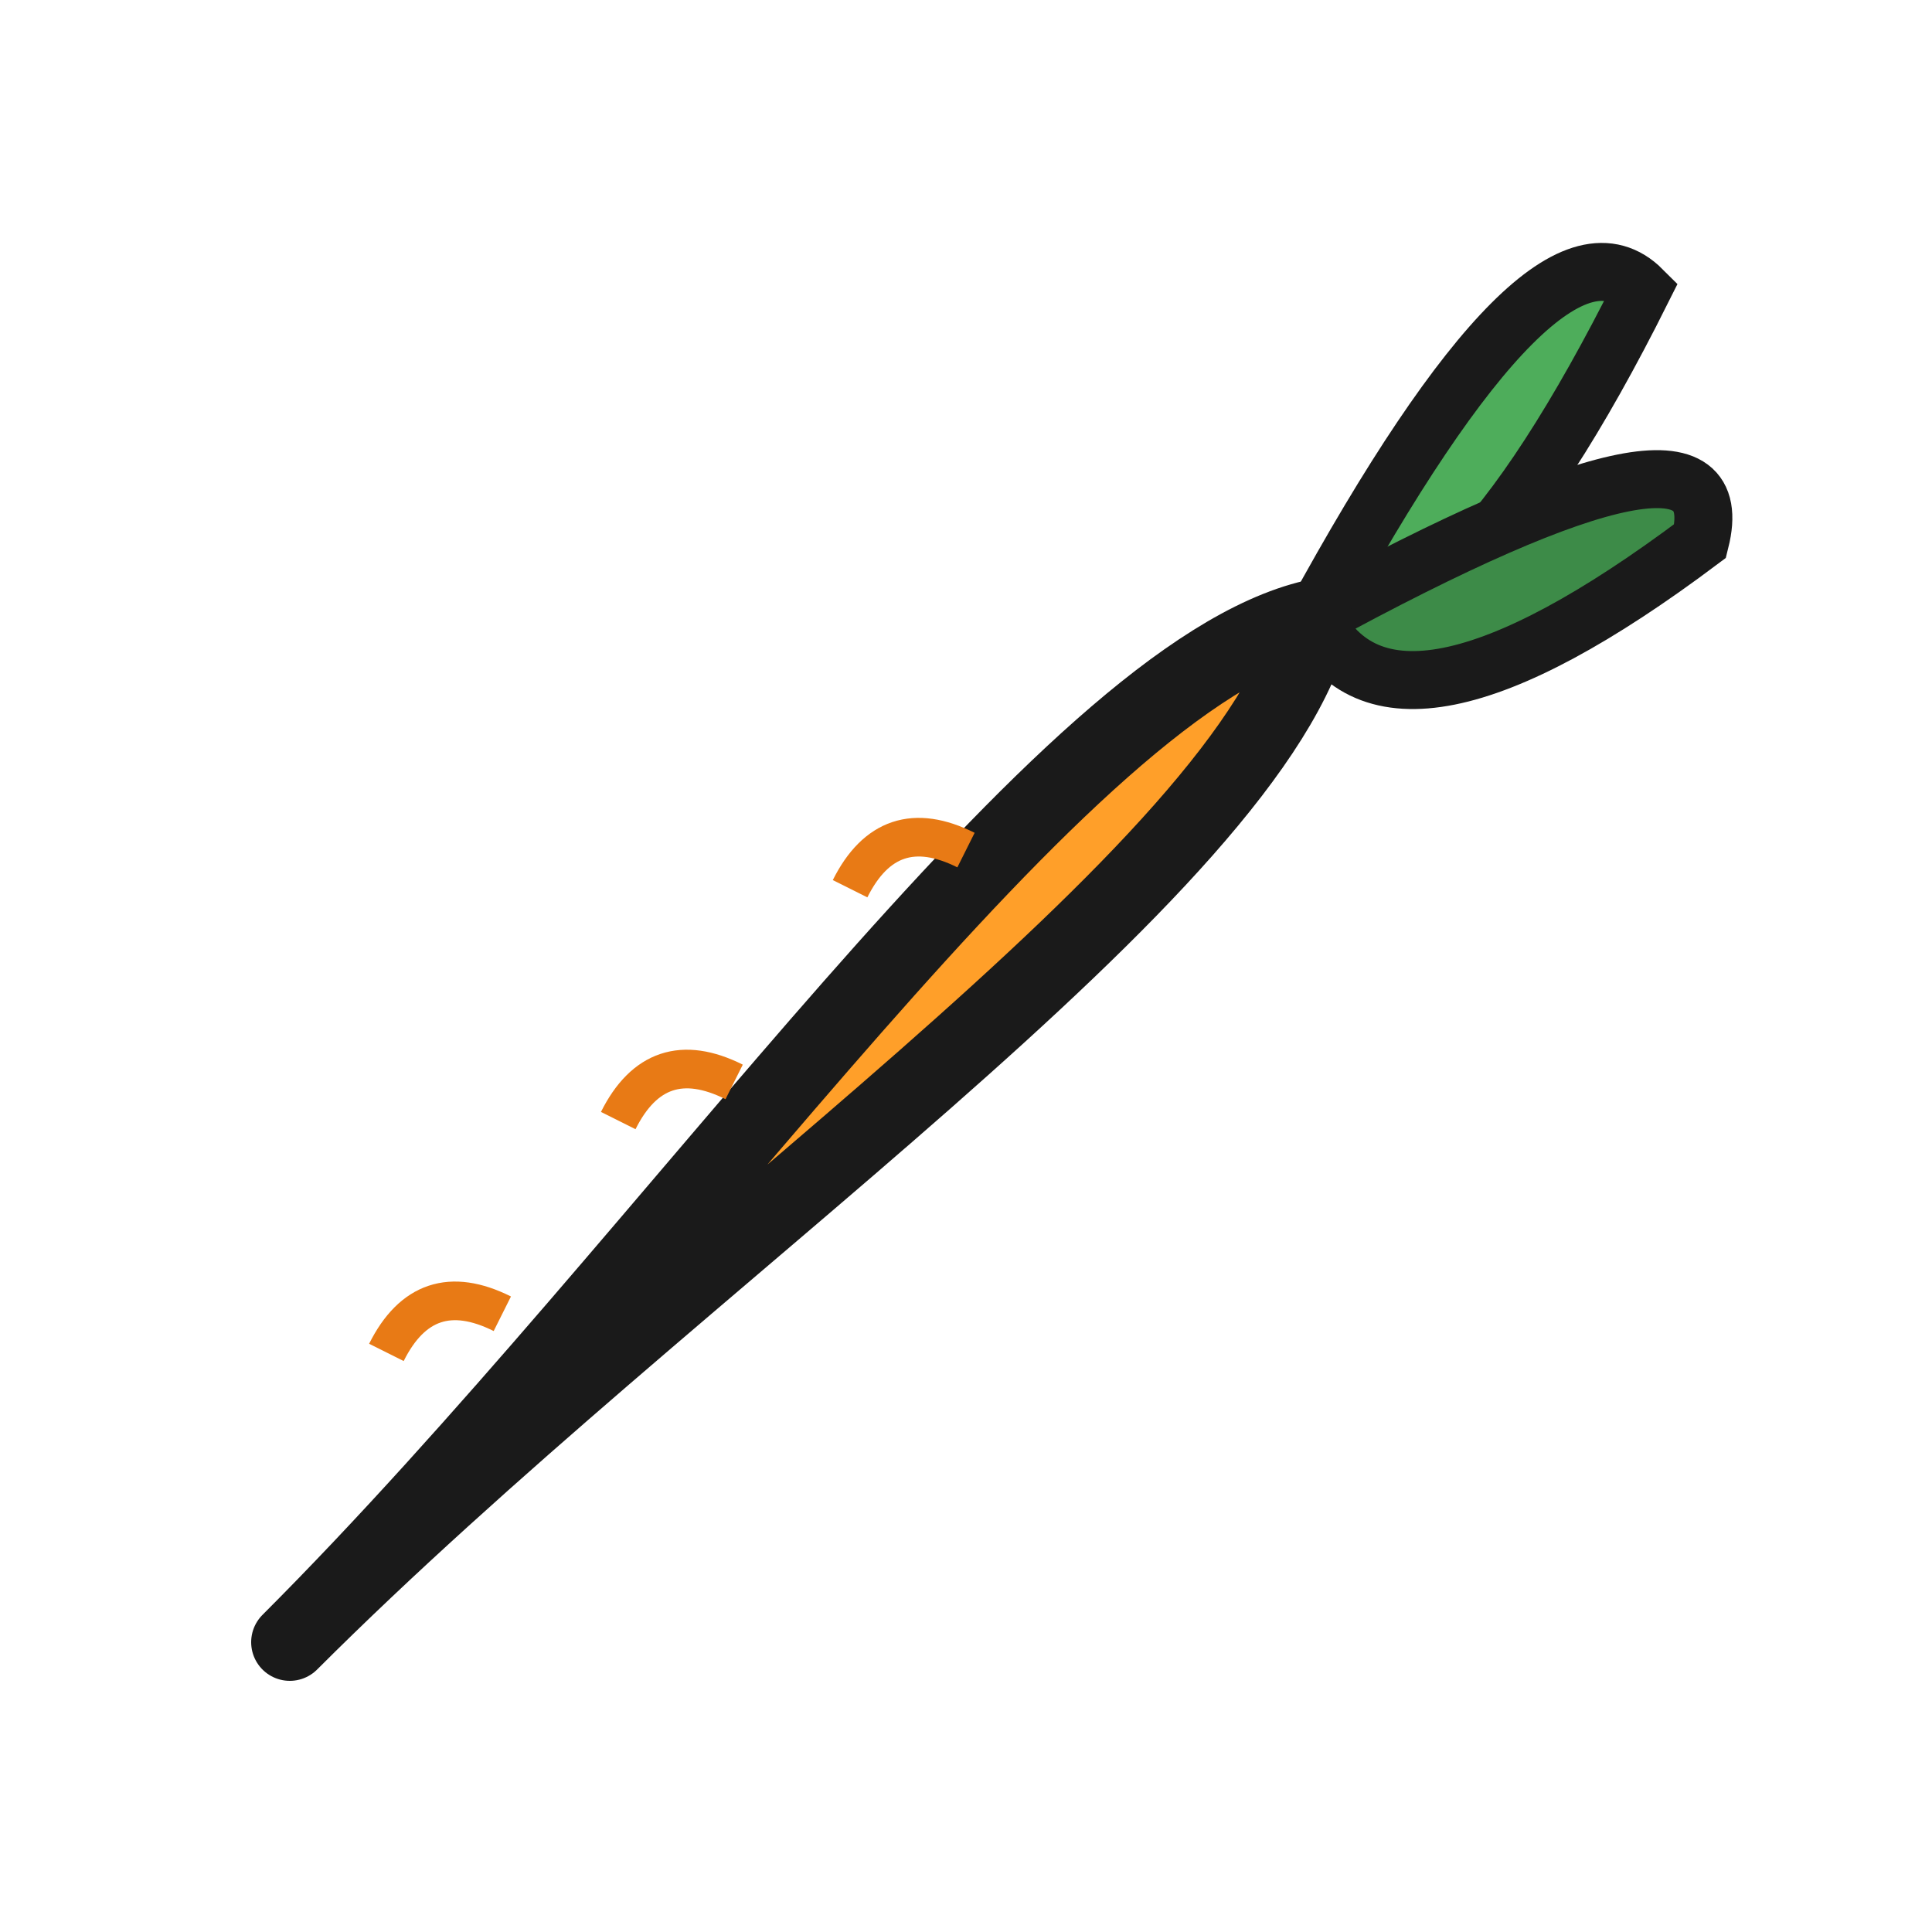
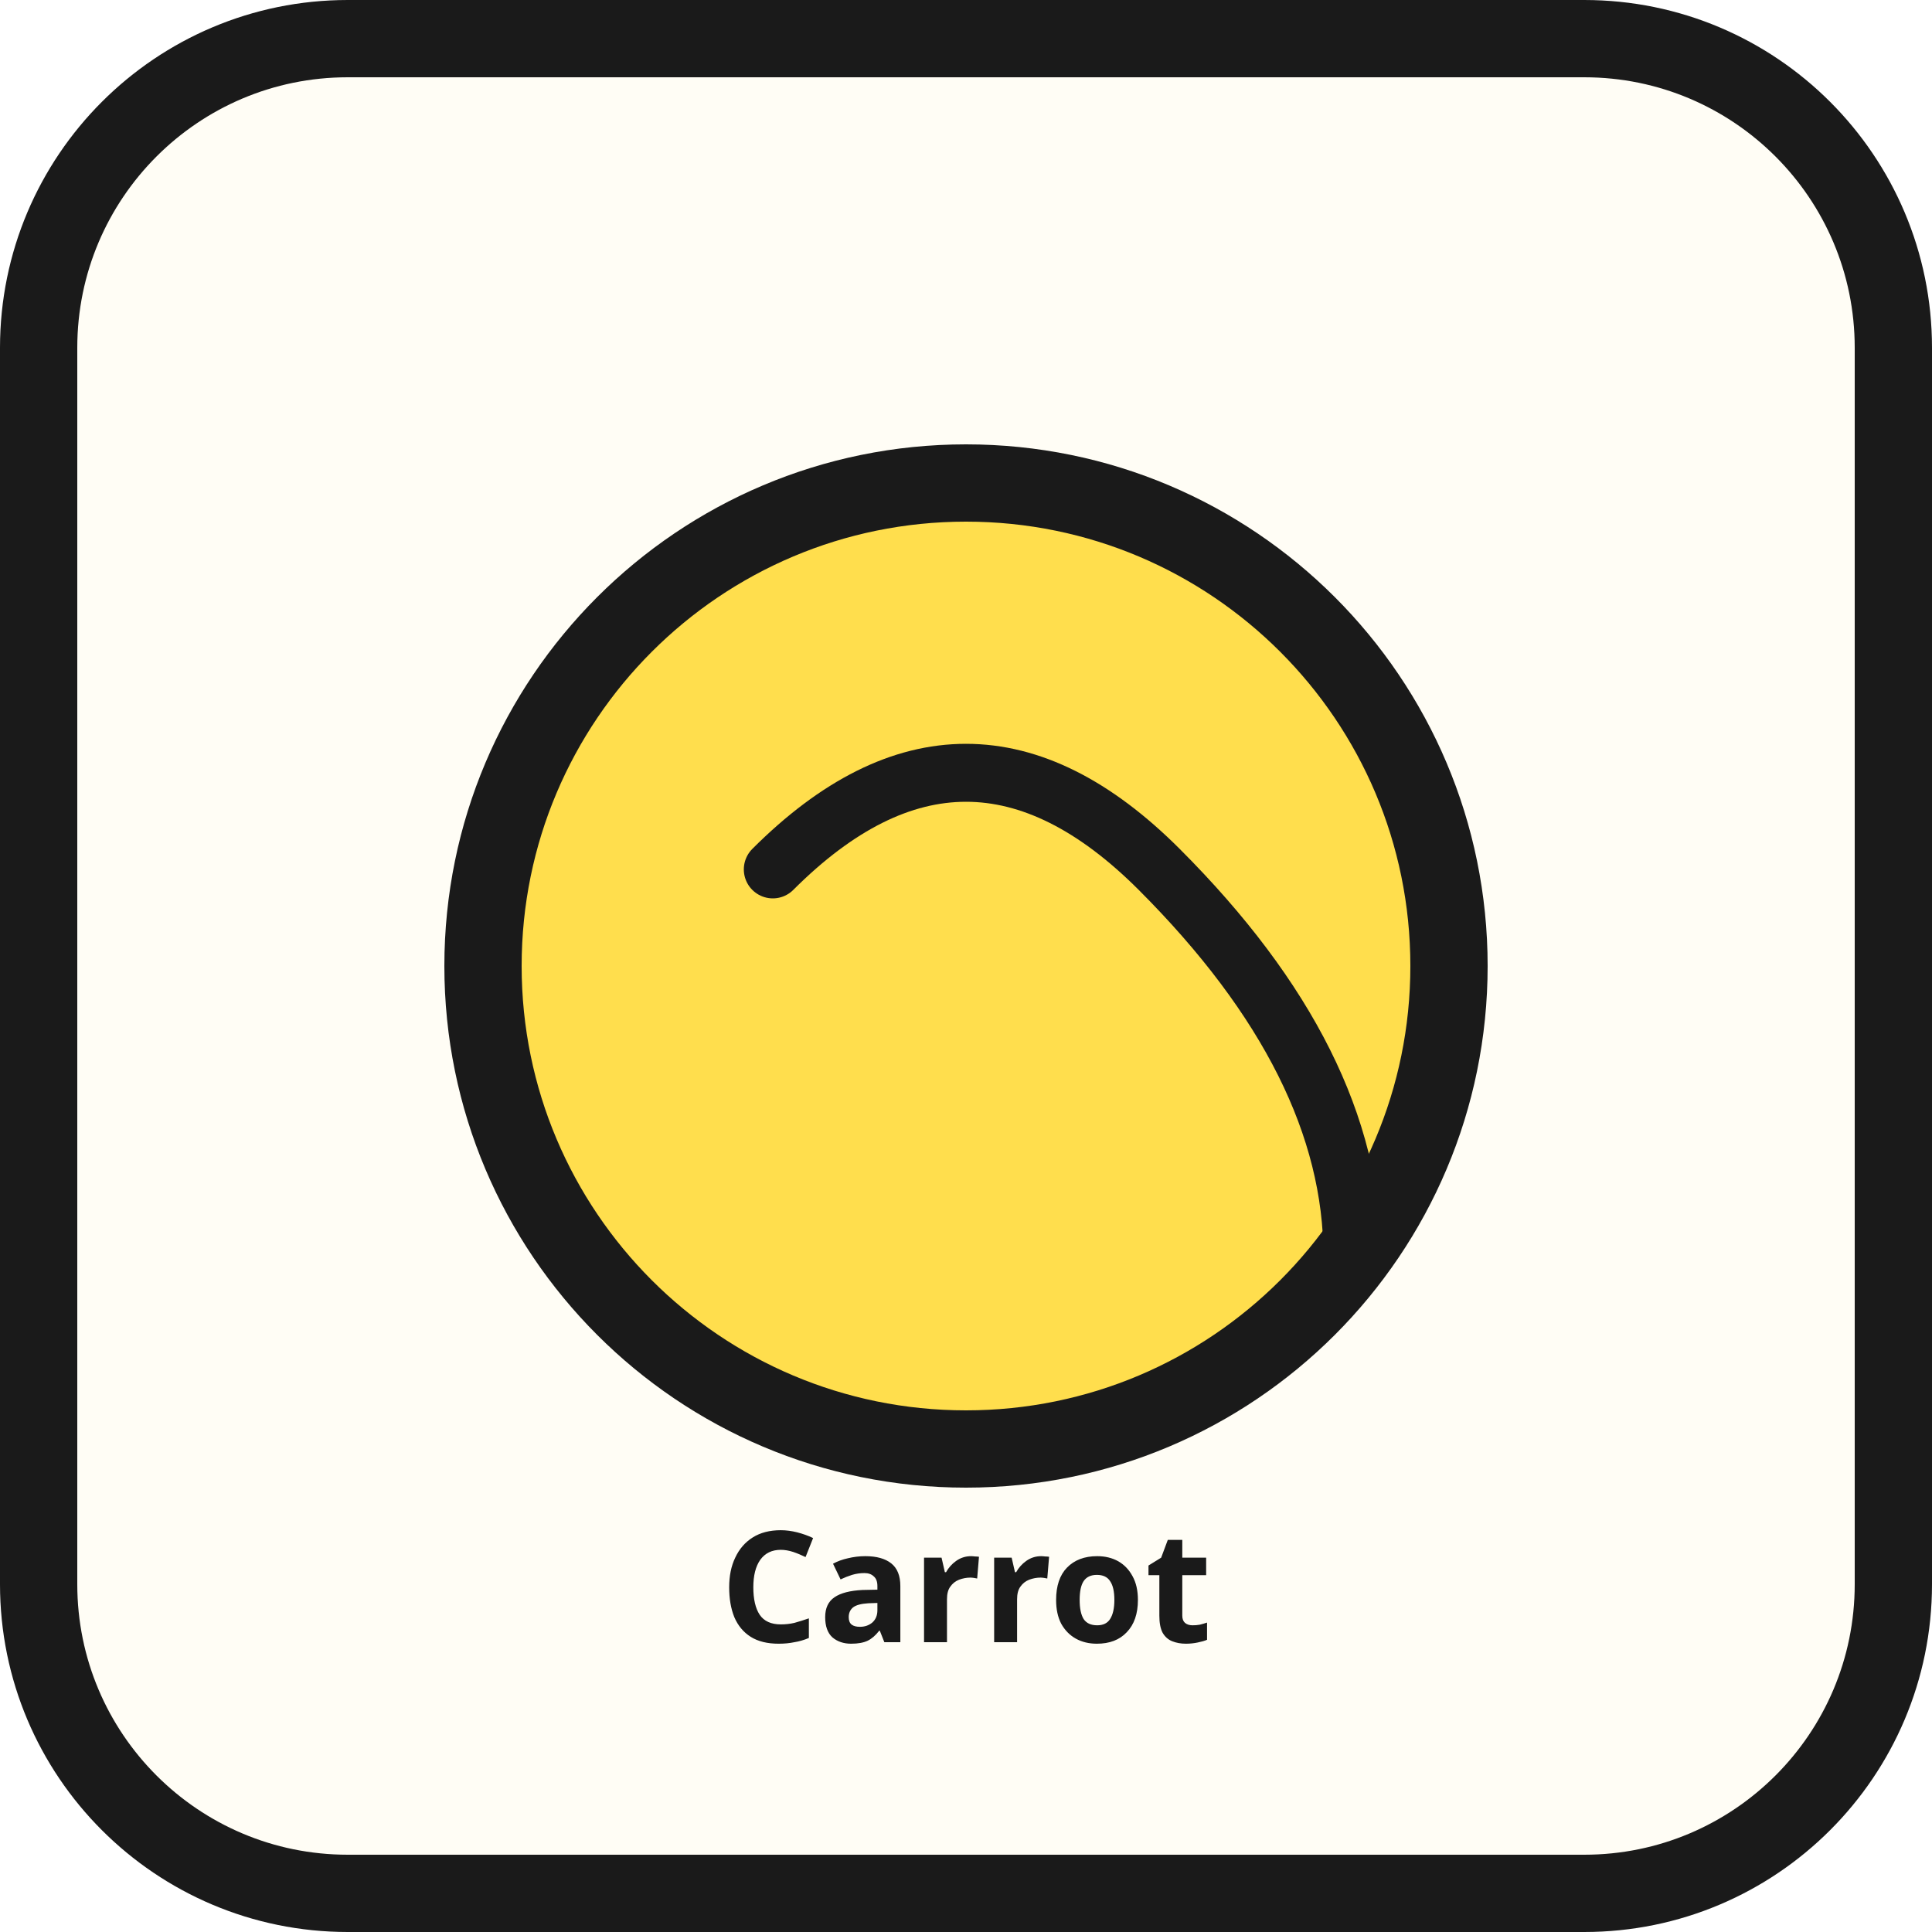
- <svg xmlns="http://www.w3.org/2000/svg" viewBox="0 0 100 100" width="100%" height="100%">
-   <path d="M68,32 Q80,10 85,15 Q75,35 68,32" fill="#4EAD5B" stroke="#1A1A1A" stroke-width="3" />
-   <path d="M68,32 Q90,20 88,28 Q72,40 68,32" fill="#3D8B48" stroke="#1A1A1A" stroke-width="3" />
-   <path d="M15,85 C35,65 65,45 68,32 C55,35 35,65 15,85 Z" fill="#FF9F29" stroke="#1A1A1A" stroke-width="4" stroke-linejoin="round" />
-   <path d="M50,44 Q46,42 44,46" stroke="#E87A15" stroke-width="2" fill="none" />
-   <path d="M38,56 Q34,54 32,58" stroke="#E87A15" stroke-width="2" fill="none" />
-   <path d="M26,68 Q22,66 20,70" stroke="#E87A15" stroke-width="2" fill="none" />
+ <svg xmlns="http://www.w3.org/2000/svg" viewBox="0 0 100 100" width="100" height="100">
+   <rect x="2" y="2" width="96" height="96" rx="16" fill="#FFFDF5" stroke="#1A1A1A" stroke-width="4" />
+   <circle cx="50" cy="50" r="25" fill="#FFDE4D" stroke="#1A1A1A" stroke-width="4" />
+   <path d="M 40 45 Q 50 35 60 45 T 70 65" fill="none" stroke="#1A1A1A" stroke-width="3" stroke-linecap="round" />
+   <text x="50" y="85" font-family="sans-serif" font-weight="bold" font-size="8" text-anchor="middle" fill="#1A1A1A">Carrot</text>
</svg>
